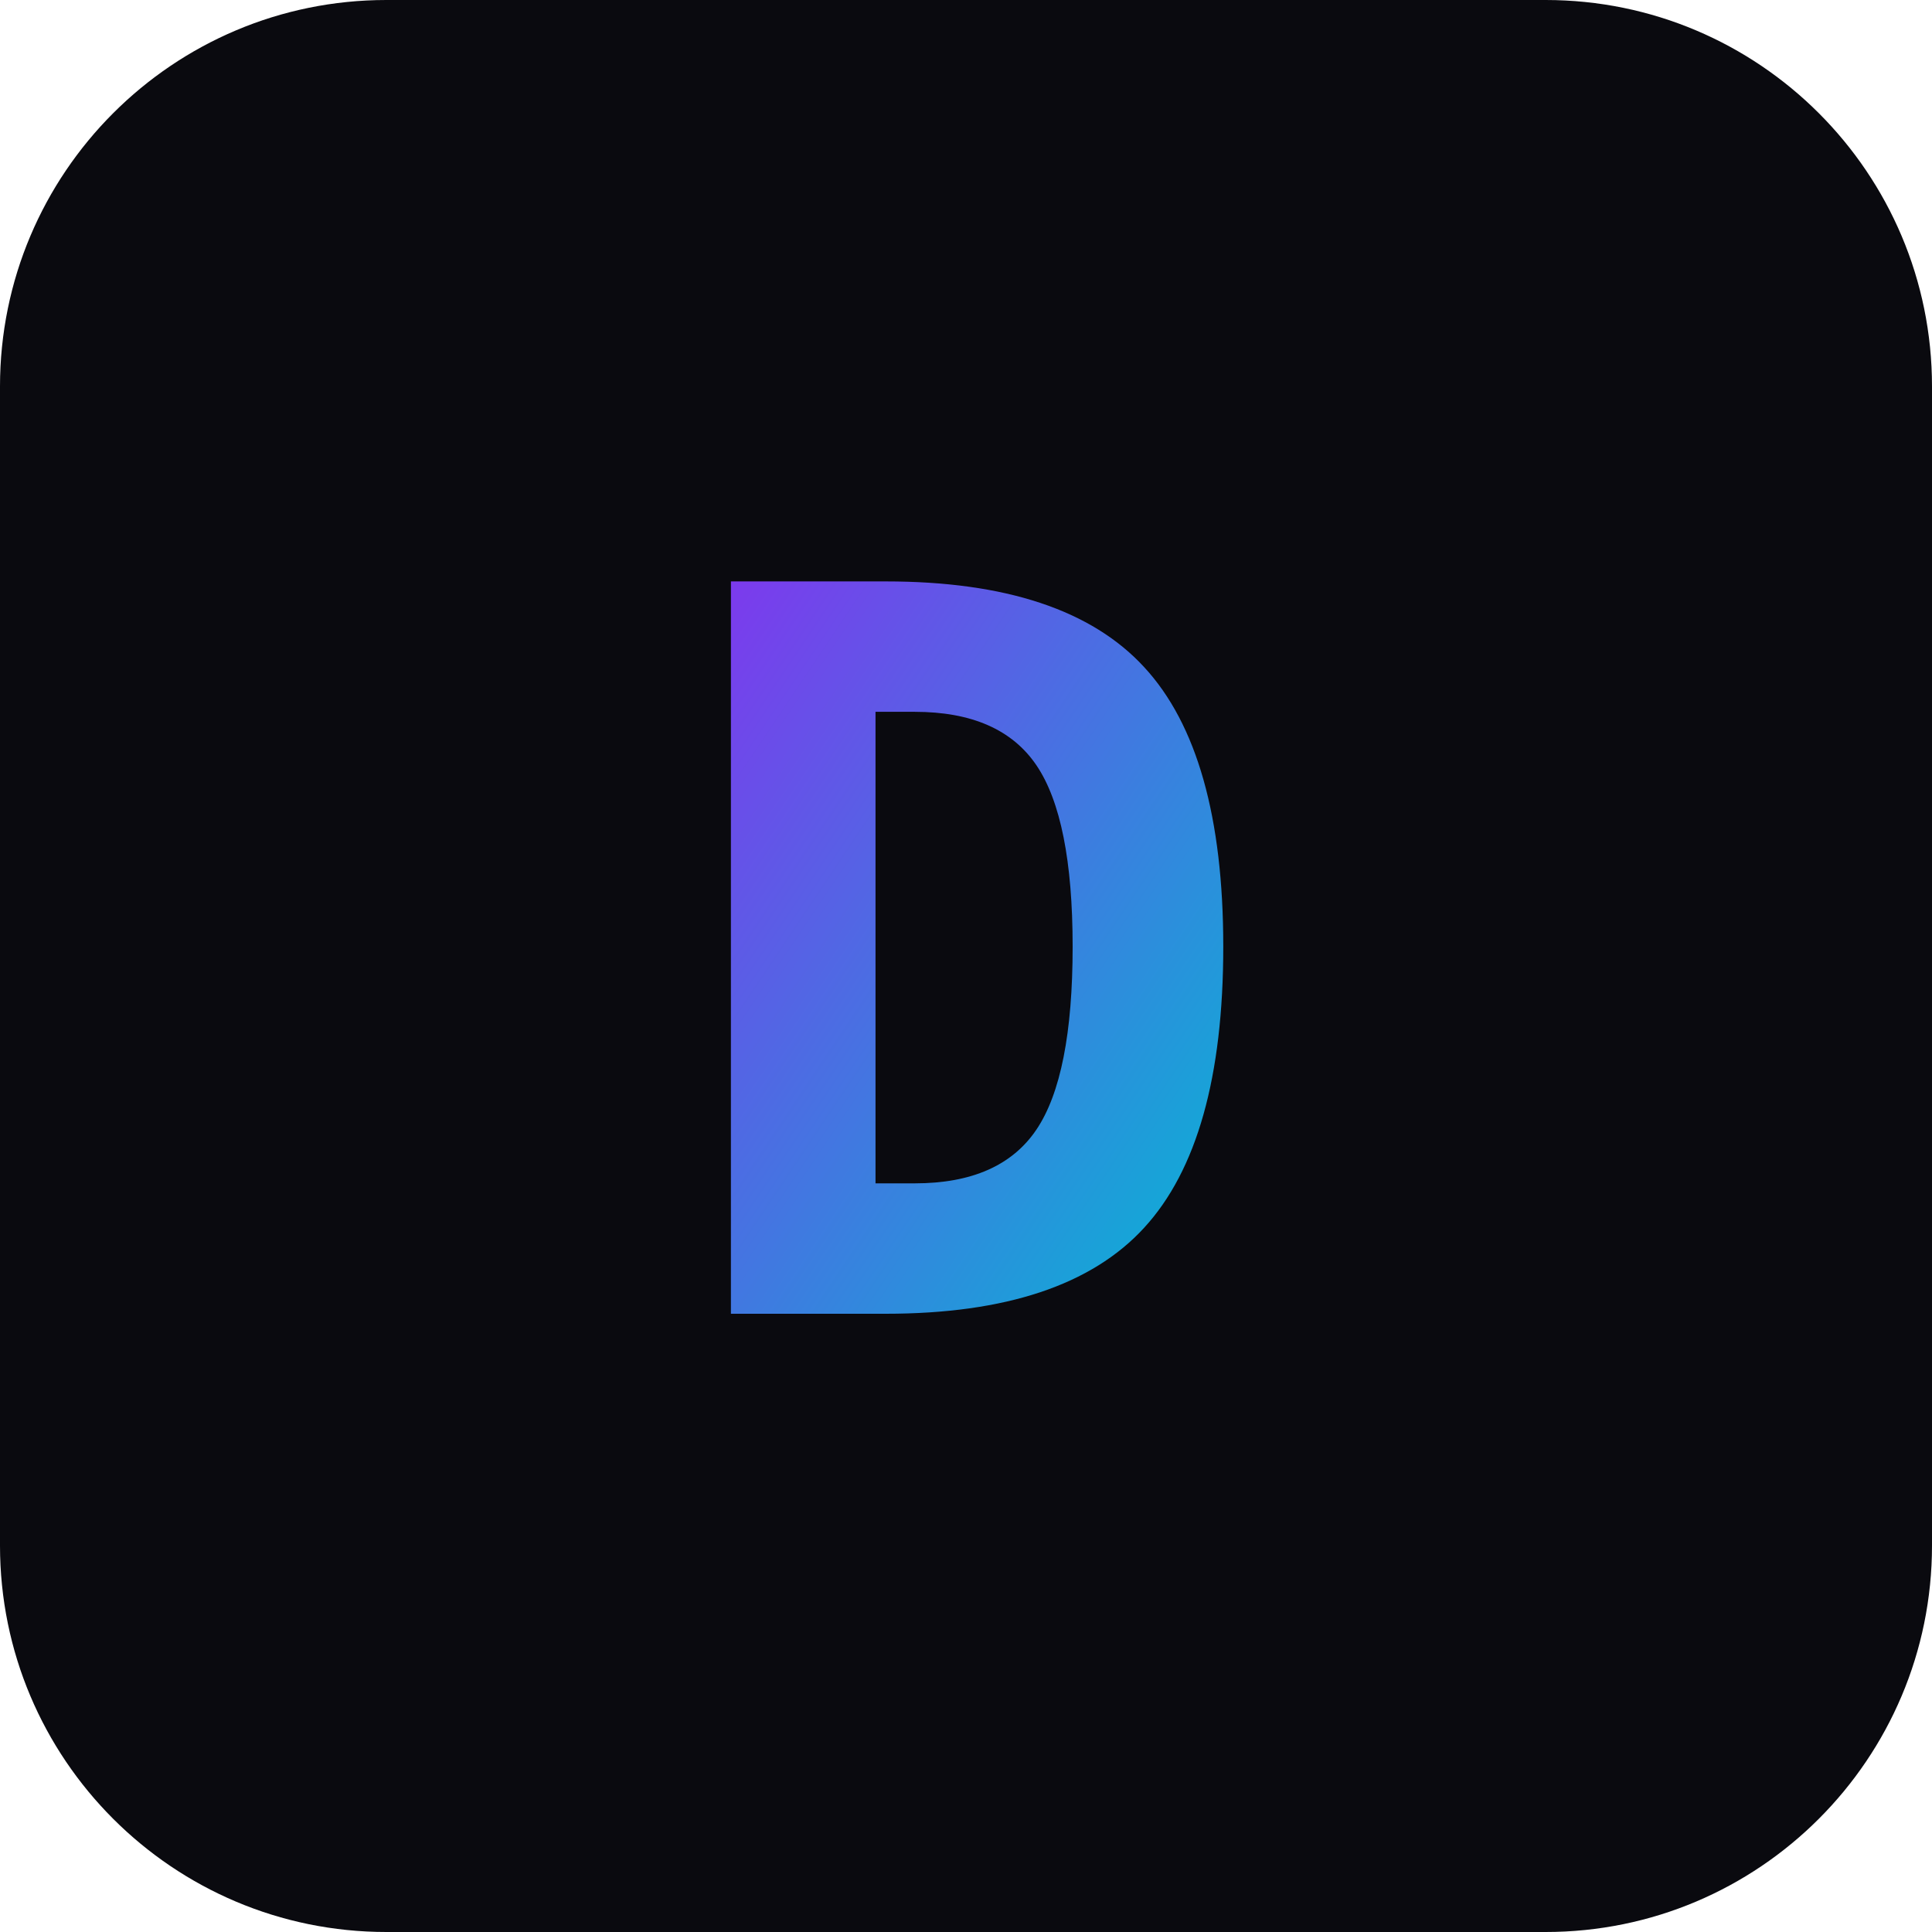
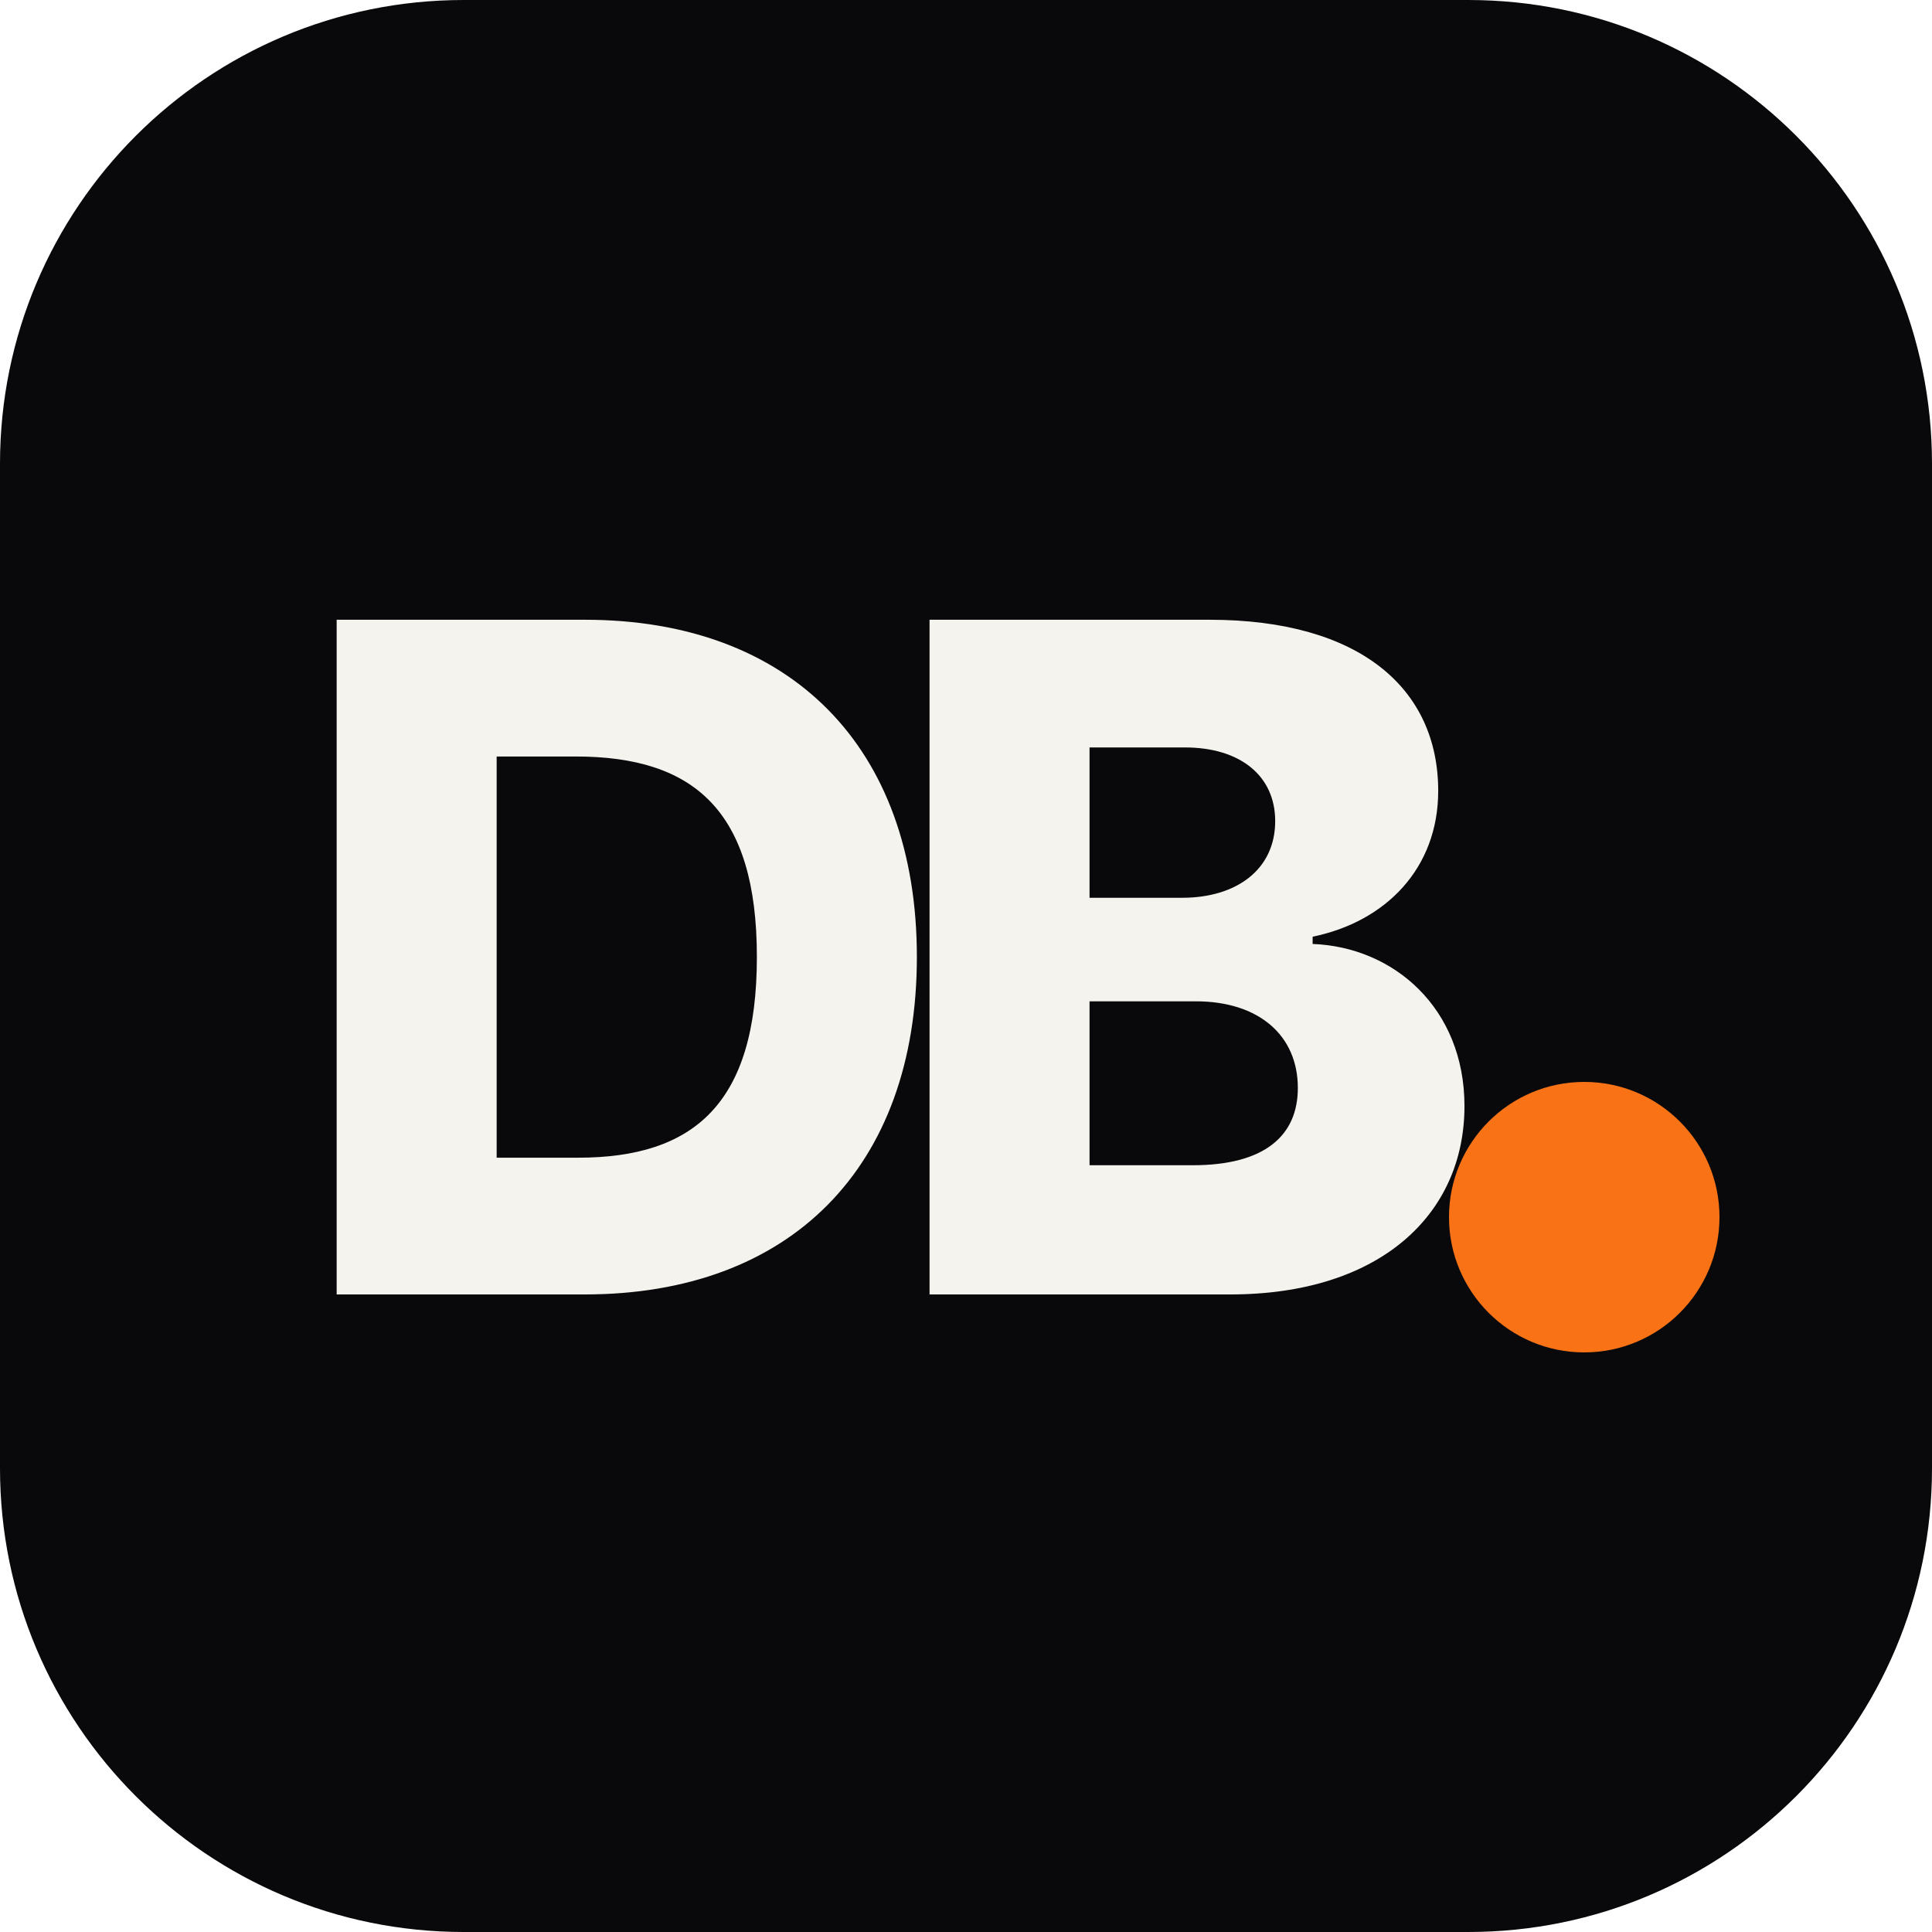
<svg xmlns="http://www.w3.org/2000/svg" viewBox="0 0 100 100">
-   <defs>
-     <linearGradient id="g" x1="0" y1="0" x2="1" y2="1">
-       <stop offset="0%" stop-color="#7c3aed" />
-       <stop offset="100%" stop-color="#06b6d4" />
-     </linearGradient>
-   </defs>
-   <rect width="100" height="100" rx="20" fill="#0a0a0f" />
-   <text x="50" y="68" font-family="JetBrains Mono, monospace" font-size="52" font-weight="700" text-anchor="middle" fill="url(#g)">D</text>
+   <rect width="100" height="100" rx="24" fill="#09090b" />
+   <text x="46" y="67" font-family="Manrope, Inter, -apple-system, 'Helvetica Neue', Arial, sans-serif" font-size="48" font-weight="800" letter-spacing="-4" text-anchor="middle" fill="#f5f3ee">DB</text>
+   <circle cx="82" cy="63" r="7" fill="#f97316" />
</svg>
